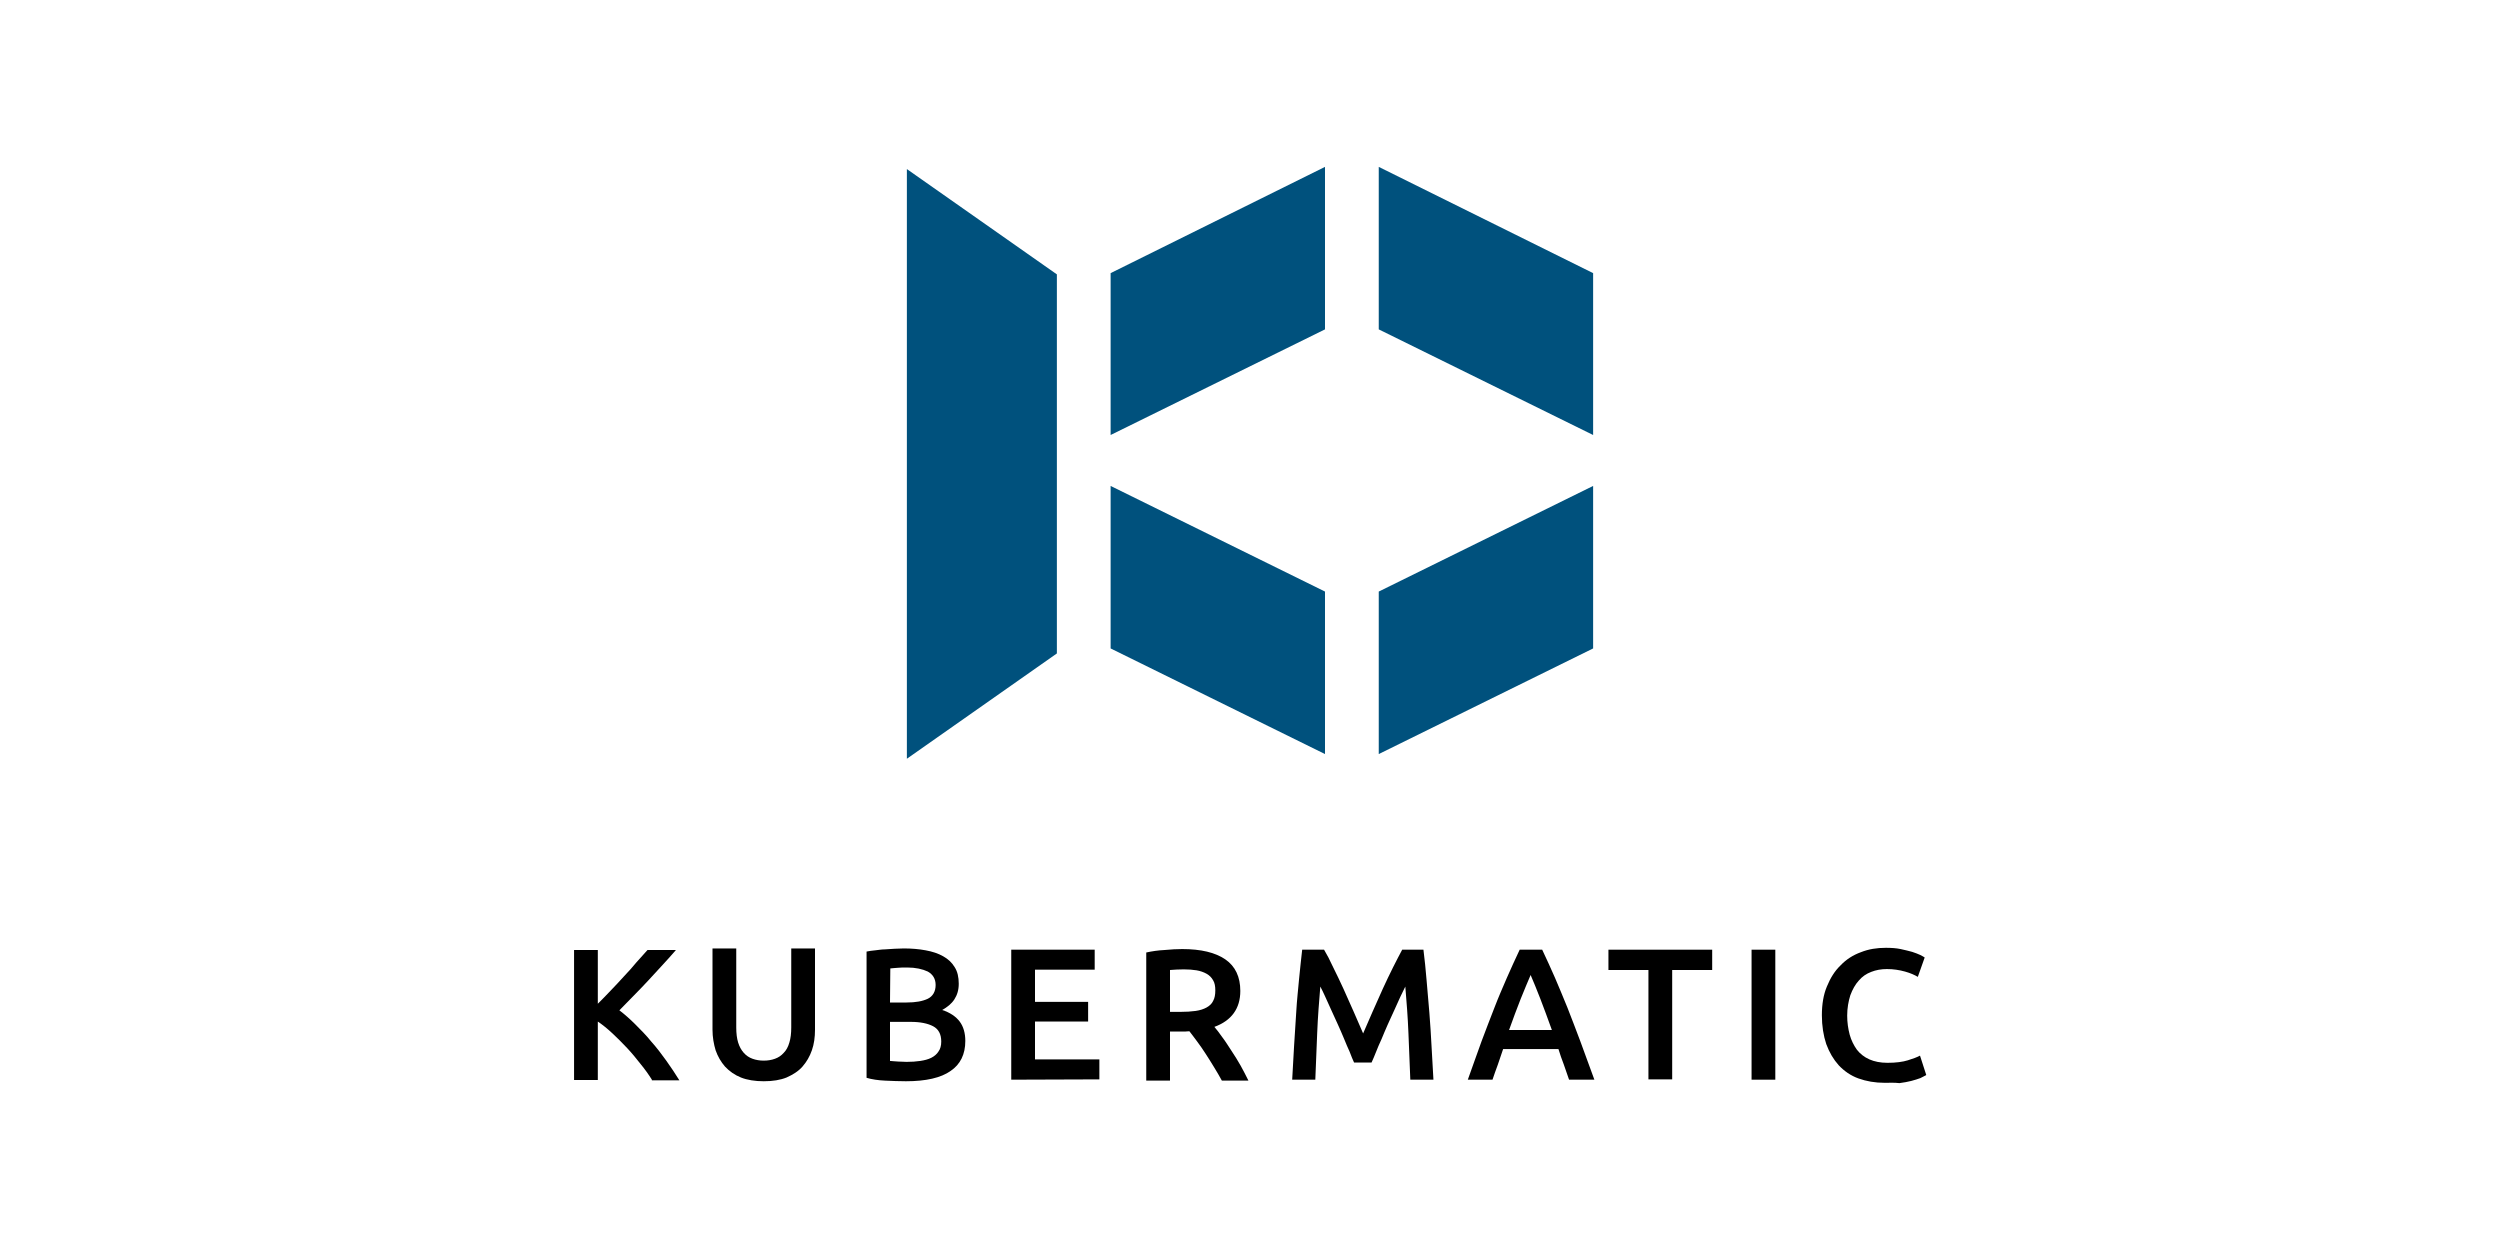
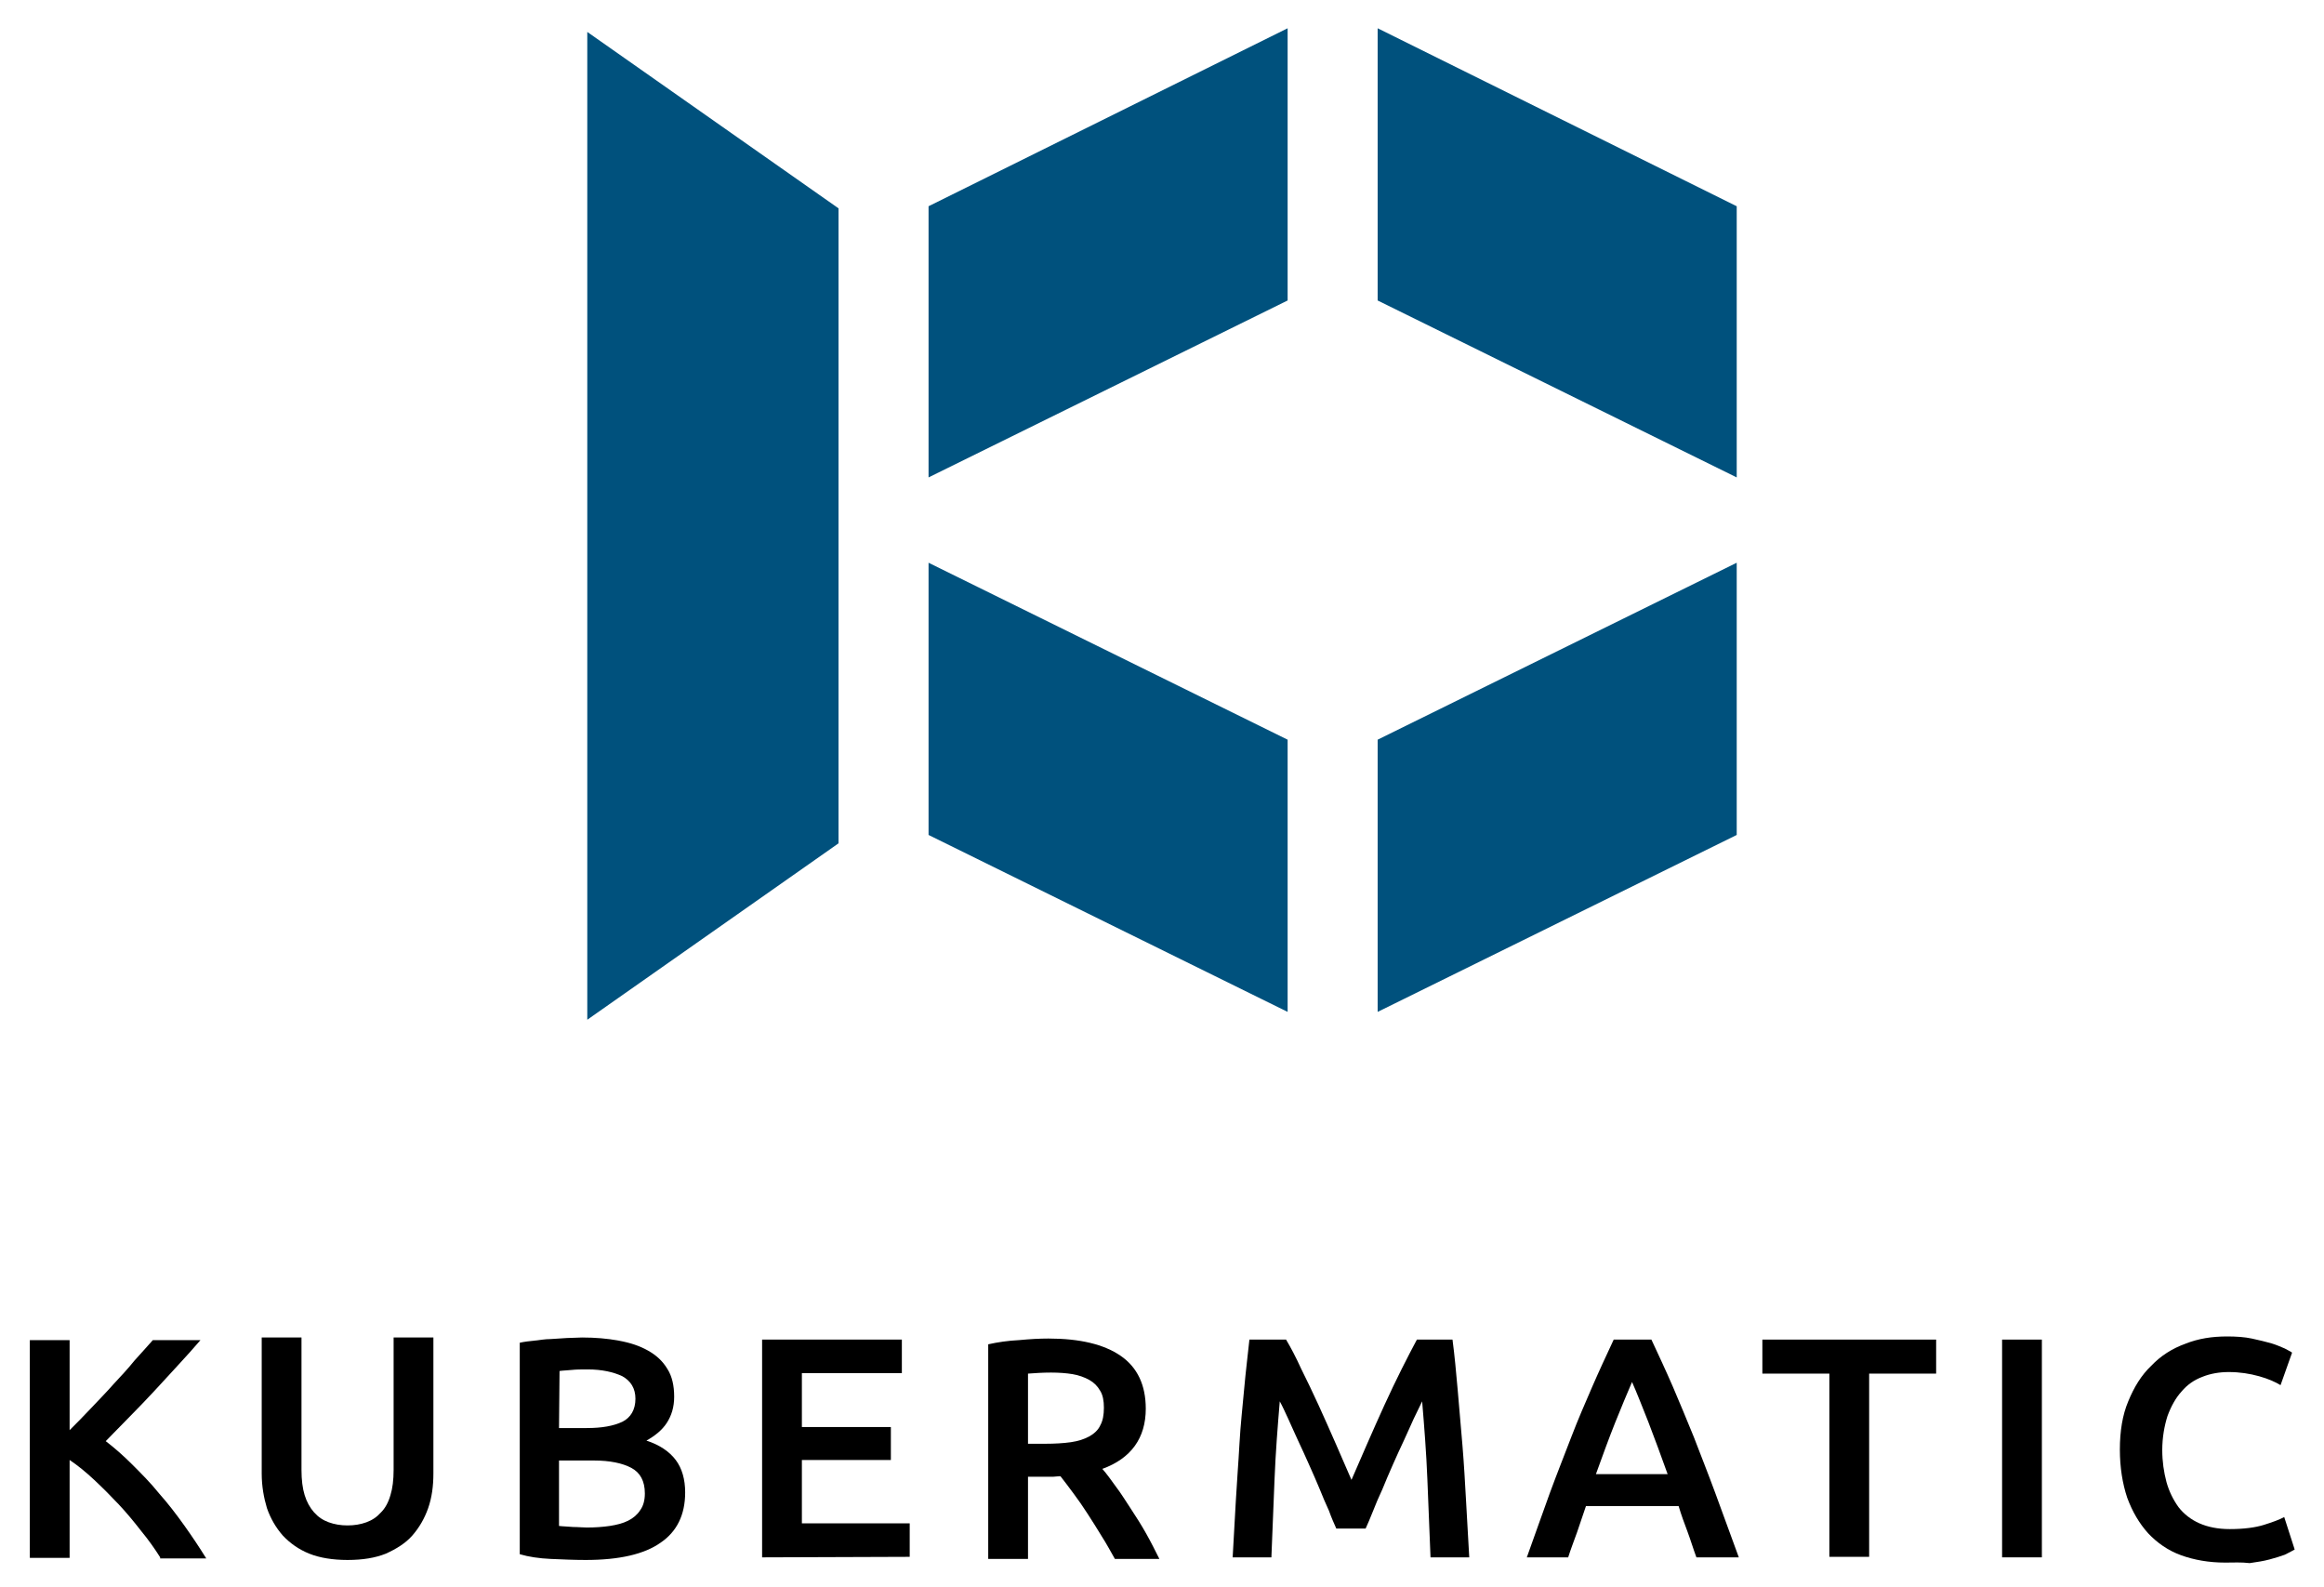
- <svg xmlns="http://www.w3.org/2000/svg" version="1.1" id="Layer_1" x="0px" y="0px" viewBox="0 0 800 400" style="enable-background:new 0 0 800 400;" xml:space="preserve">
-   <style type="text/css">
- 	.st0{fill:#00517D;}
- </style>
+ <svg xmlns="http://www.w3.org/2000/svg" width="100%" height="100%" viewBox="0 0 1850 1263" version="1.1" xml:space="preserve" style="fill-rule:evenodd;clip-rule:evenodd;stroke-linejoin:round;stroke-miterlimit:2;">
  <g>
    <g>
-       <polygon class="st0" points="424,53.4 424,105.4 355.4,139.2 355.4,87.4   " />
-       <polygon class="st0" points="509.8,87.4 509.8,139.2 441.2,105.4 441.2,53.4   " />
-       <polygon class="st0" points="424,189.3 424,241.3 355.4,207.5 355.4,155.5   " />
-       <polygon class="st0" points="509.8,155.5 509.8,207.5 441.2,241.3 441.2,189.3   " />
-       <polygon class="st0" points="338.2,87.8 290.2,54.1 290.2,242.8 338.2,209.1   " />
+       <path d="M1025,22.5l0,216.667l-285.833,140.833l0,-215.833l285.833,-141.667Z" style="fill:#00517d;fill-rule:nonzero;" />
+       <path d="M1382.5,164.167l0,215.833l-285.833,-140.833l0,-216.667l285.833,141.667Z" style="fill:#00517d;fill-rule:nonzero;" />
+       <path d="M1025,588.75l0,216.667l-285.833,-140.833l0,-216.667l285.833,140.833Z" style="fill:#00517d;fill-rule:nonzero;" />
+       <path d="M1382.5,447.917l0,216.667l-285.833,140.833l0,-216.667l285.833,-140.833Z" style="fill:#00517d;fill-rule:nonzero;" />
+       <path d="M667.5,165.833l-200,-140.417l0,786.25l200,-140.417l0,-505.417Z" style="fill:#00517d;fill-rule:nonzero;" />
    </g>
    <g>
-       <path d="M208.6,345.5c-1-1.6-2.2-3.3-3.6-5c-1.4-1.8-2.8-3.5-4.3-5.1s-3.1-3.2-4.7-4.7c-1.6-1.5-3.2-2.8-4.7-3.8v18.7h-7.6V304    h7.6v17.2c1.3-1.3,2.7-2.7,4.1-4.2s2.9-3,4.3-4.6c1.4-1.5,2.8-3,4-4.5c1.3-1.4,2.4-2.7,3.5-3.9h9.1c-1.3,1.5-2.7,3.1-4.2,4.7    s-3,3.3-4.6,5s-3.1,3.3-4.7,4.9c-1.6,1.6-3.1,3.2-4.6,4.7c1.7,1.3,3.4,2.8,5.1,4.5c1.7,1.7,3.5,3.5,5.1,5.5c1.7,1.9,3.3,4,4.8,6.1    s2.9,4.2,4.2,6.3h-8.8V345.5z" />
-       <path d="M244.4,346c-2.8,0-5.3-0.4-7.3-1.2s-3.7-2-5.1-3.5c-1.3-1.5-2.3-3.2-3-5.2c-0.6-2-1-4.2-1-6.6v-26h7.6v25.3    c0,1.9,0.2,3.5,0.6,4.8c0.4,1.3,1,2.4,1.8,3.3s1.7,1.5,2.8,1.9s2.3,0.6,3.6,0.6s2.5-0.2,3.6-0.6s2-1,2.8-1.9    c0.8-0.8,1.4-1.9,1.8-3.3c0.4-1.3,0.6-2.9,0.6-4.8v-25.3h7.6v26c0,2.4-0.3,4.6-1,6.6s-1.7,3.7-3,5.2c-1.3,1.5-3.1,2.6-5.1,3.5    C249.7,345.6,247.3,346,244.4,346z" />
-       <path d="M289.9,346c-2.2,0-4.4-0.1-6.7-0.2c-2.2-0.1-4.2-0.4-5.9-0.9v-40.4c0.9-0.2,1.8-0.3,2.8-0.4s2-0.3,3.1-0.3    c1-0.1,2.1-0.1,3.1-0.2c1,0,2-0.1,2.9-0.1c2.5,0,4.9,0.2,7,0.6c2.2,0.4,4,1,5.6,1.9s2.8,2,3.7,3.5c0.9,1.4,1.3,3.2,1.3,5.3    c0,2-0.5,3.6-1.4,5s-2.3,2.5-3.9,3.4c2.5,0.8,4.4,2.1,5.6,3.7s1.8,3.7,1.8,6.2c0,4.3-1.6,7.5-4.7,9.6    C301.1,344.9,296.3,346,289.9,346z M284.8,320.8h5.3c2.9,0,5.1-0.4,6.8-1.2c1.6-0.8,2.5-2.3,2.5-4.4c0-2-0.9-3.4-2.5-4.3    c-1.7-0.8-3.9-1.3-6.6-1.3c-1.2,0-2.2,0-3.1,0.1s-1.7,0.1-2.3,0.2L284.8,320.8L284.8,320.8z M284.8,326.8v12.7    c0.8,0.1,1.7,0.1,2.7,0.2c1,0,1.8,0.1,2.6,0.1c1.6,0,3-0.1,4.4-0.3c1.3-0.2,2.5-0.5,3.5-1s1.8-1.2,2.3-2c0.6-0.8,0.9-1.9,0.9-3.2    c0-2.4-0.9-4-2.6-4.9s-4.1-1.4-7.1-1.4h-6.7V326.8z" />
-       <path d="M323.6,345.5v-41.6h26.7v6.4h-19.1v10.3h17v6.3h-17V339h20.6v6.4L323.6,345.5L323.6,345.5z" />
-       <path d="M378.3,303.7c6,0,10.6,1.1,13.8,3.3c3.2,2.2,4.8,5.6,4.8,10.1c0,5.6-2.8,9.5-8.3,11.5c0.8,0.9,1.6,2,2.6,3.4    c1,1.3,1.9,2.8,2.9,4.3s2,3.1,2.9,4.7s1.7,3.2,2.5,4.8H391c-0.8-1.4-1.6-2.9-2.5-4.3c-0.9-1.5-1.8-2.9-2.7-4.3    c-0.9-1.4-1.8-2.7-2.7-3.9c-0.9-1.2-1.7-2.3-2.5-3.3c-0.6,0-1,0.1-1.4,0.1s-0.8,0-1.1,0h-3.7v15.7h-7.6v-41    c1.8-0.4,3.8-0.7,5.9-0.8C374.8,303.8,376.6,303.7,378.3,303.7z M378.8,310.2c-1.6,0-3.1,0.1-4.4,0.2v13.4h3.3    c1.8,0,3.5-0.1,4.9-0.3c1.4-0.2,2.6-0.6,3.5-1.1s1.7-1.2,2.1-2.1c0.5-0.9,0.7-2,0.7-3.4c0-1.3-0.2-2.4-0.7-3.2    c-0.5-0.9-1.2-1.6-2.1-2.1s-2-0.9-3.2-1.1S380.3,310.2,378.8,310.2z" />
-       <path d="M423.7,303.9c0.9,1.5,1.9,3.4,2.9,5.6c1.1,2.2,2.2,4.5,3.3,6.9c1.1,2.4,2.2,4.9,3.3,7.4c1.1,2.5,2.1,4.8,3,6.9    c0.9-2.1,1.9-4.4,3-6.9s2.2-5,3.3-7.4c1.1-2.4,2.2-4.7,3.3-6.9c1.1-2.2,2.1-4.1,2.9-5.6h6.8c0.4,3,0.7,6.3,1,9.7    c0.3,3.4,0.6,6.9,0.9,10.5s0.5,7.2,0.7,10.8s0.4,7.2,0.6,10.6h-7.4c-0.2-4.8-0.4-9.8-0.6-14.9s-0.6-10.1-1-14.9    c-0.4,0.9-1,2-1.6,3.3s-1.2,2.7-1.9,4.2c-0.7,1.5-1.4,3-2.1,4.6s-1.4,3.2-2,4.7c-0.7,1.5-1.3,2.9-1.8,4.2s-1,2.4-1.4,3.3h-5.6    c-0.4-0.9-0.9-2-1.4-3.4c-0.6-1.3-1.2-2.7-1.8-4.2s-1.3-3-2-4.6s-1.4-3.1-2.1-4.6s-1.3-2.9-1.9-4.2c-0.6-1.3-1.1-2.4-1.6-3.3    c-0.4,4.8-0.8,9.8-1,14.9s-0.4,10.1-0.6,14.9h-7.4c0.2-3.4,0.4-7,0.6-10.7s0.5-7.3,0.7-11s0.6-7.1,0.9-10.5s0.7-6.5,1-9.4H423.7z" />
-       <path d="M502.1,345.5c-0.6-1.6-1.1-3.3-1.7-4.9s-1.2-3.2-1.7-4.9H481c-0.6,1.7-1.1,3.3-1.7,5s-1.2,3.2-1.7,4.8h-7.9    c1.6-4.4,3-8.5,4.4-12.3s2.8-7.3,4.1-10.7c1.3-3.4,2.7-6.6,4-9.6s2.7-6,4.1-9h7.2c1.4,3,2.8,6,4.1,9c1.3,3,2.6,6.2,4,9.6    c1.3,3.4,2.7,6.9,4.1,10.7c1.4,3.8,2.9,7.9,4.5,12.3H502.1z M489.8,312c-0.9,2.1-2,4.7-3.2,7.7s-2.4,6.3-3.7,9.9h13.7    c-1.3-3.6-2.5-6.9-3.7-10C491.7,316.6,490.7,314,489.8,312z" />
-       <path d="M547.9,303.9v6.5h-12.8v35h-7.6v-35h-12.8v-6.5H547.9z" />
-       <path d="M560.5,303.9h7.6v41.6h-7.6V303.9z" />
-       <path d="M603.1,346.5c-3.1,0-5.9-0.5-8.4-1.4s-4.6-2.4-6.3-4.2c-1.7-1.9-3-4.1-4-6.8c-0.9-2.7-1.4-5.8-1.4-9.2    c0-3.5,0.5-6.6,1.6-9.2c1.1-2.7,2.5-5,4.4-6.8c1.8-1.9,4-3.3,6.5-4.2c2.5-1,5.1-1.4,8-1.4c1.7,0,3.3,0.1,4.7,0.4s2.6,0.6,3.7,0.9    c1,0.3,1.9,0.7,2.6,1c0.7,0.4,1.2,0.6,1.4,0.8l-2.2,6.2c-1-0.6-2.3-1.2-4.1-1.7s-3.7-0.8-5.8-0.8c-1.8,0-3.5,0.3-5,0.9    c-1.6,0.6-2.9,1.5-4,2.8c-1.1,1.2-2,2.8-2.7,4.7c-0.6,1.9-1,4.1-1,6.5c0,2.2,0.3,4.2,0.8,6.1c0.5,1.8,1.3,3.4,2.3,4.8    c1,1.3,2.4,2.4,4,3.1s3.5,1.1,5.8,1.1c2.7,0,4.9-0.3,6.5-0.8s3-1,3.9-1.5l2,6.2c-0.5,0.3-1.1,0.6-1.9,1c-0.8,0.3-1.8,0.6-2.9,0.9    c-1.1,0.3-2.4,0.5-3.8,0.7C606.2,346.4,604.7,346.5,603.1,346.5z" />
+       <path d="M127.5,1239.583c-4.167,-6.667 -9.167,-13.75 -15,-20.833c-5.833,-7.5 -11.667,-14.583 -17.917,-21.25c-6.25,-6.667 -12.917,-13.333 -19.583,-19.583c-6.667,-6.25 -13.333,-11.667 -19.583,-15.833l0,77.917l-31.667,0l0,-173.333l31.667,0l0,71.667c5.417,-5.417 11.25,-11.25 17.083,-17.5c5.833,-6.25 12.083,-12.5 17.917,-19.167c5.833,-6.25 11.667,-12.5 16.667,-18.75c5.417,-5.833 10,-11.25 14.583,-16.25l37.917,0c-5.417,6.25 -11.25,12.917 -17.5,19.583c-6.25,6.667 -12.5,13.75 -19.167,20.833c-6.667,7.083 -12.917,13.75 -19.583,20.417c-6.667,6.667 -12.917,13.333 -19.167,19.583c7.083,5.417 14.167,11.667 21.25,18.75c7.083,7.083 14.583,14.583 21.25,22.917c7.083,7.917 13.75,16.667 20,25.417c6.25,8.75 12.083,17.5 17.5,26.25l-36.667,0l0,-0.833Z" style="fill-rule:nonzero;" />
+       <path d="M276.667,1241.667c-11.667,0 -22.083,-1.667 -30.417,-5c-8.333,-3.333 -15.417,-8.333 -21.25,-14.583c-5.417,-6.25 -9.583,-13.333 -12.5,-21.667c-2.5,-8.333 -4.167,-17.5 -4.167,-27.5l0,-108.333l31.667,0l0,105.417c0,7.917 0.833,14.583 2.5,20c1.667,5.417 4.167,10 7.5,13.75c3.333,3.75 7.083,6.25 11.667,7.917c4.583,1.667 9.583,2.5 15,2.5c5.417,0 10.417,-0.833 15,-2.5c4.583,-1.667 8.333,-4.167 11.667,-7.917c3.333,-3.333 5.833,-7.917 7.5,-13.75c1.667,-5.417 2.5,-12.083 2.5,-20l0,-105.417l31.667,0l0,108.333c0,10 -1.25,19.167 -4.167,27.5c-2.917,8.333 -7.083,15.417 -12.5,21.667c-5.417,6.25 -12.917,10.833 -21.25,14.583c-8.333,3.333 -18.333,5 -30.417,5Z" style="fill-rule:nonzero;" />
+       <path d="M466.25,1241.667c-9.167,0 -18.333,-0.417 -27.917,-0.833c-9.167,-0.417 -17.5,-1.667 -24.583,-3.75l0,-168.333c3.75,-0.833 7.5,-1.25 11.667,-1.667c4.167,-0.417 8.333,-1.25 12.917,-1.25c4.167,-0.417 8.75,-0.417 12.917,-0.833c4.167,0 8.333,-0.417 12.083,-0.417c10.417,0 20.417,0.833 29.167,2.5c9.167,1.667 16.667,4.167 23.333,7.917c6.667,3.75 11.667,8.333 15.417,14.583c3.75,5.833 5.417,13.333 5.417,22.083c0,8.333 -2.083,15 -5.833,20.833c-3.75,5.833 -9.583,10.417 -16.25,14.167c10.417,3.333 18.333,8.75 23.333,15.417c5,6.667 7.5,15.417 7.5,25.833c0,17.917 -6.667,31.25 -19.583,40c-12.917,9.167 -32.917,13.75 -59.583,13.75Zm-21.25,-105l22.083,0c12.083,0 21.25,-1.667 28.333,-5c6.667,-3.333 10.417,-9.583 10.417,-18.333c0,-8.333 -3.75,-14.167 -10.417,-17.917c-7.083,-3.333 -16.25,-5.417 -27.5,-5.417c-5,0 -9.167,0 -12.917,0.417c-3.75,0.417 -7.083,0.417 -9.583,0.833l-0.417,45.417Zm0,25l0,52.917c3.333,0.417 7.083,0.417 11.25,0.833c4.167,0 7.5,0.417 10.833,0.417c6.667,0 12.5,-0.417 18.333,-1.25c5.417,-0.833 10.417,-2.083 14.583,-4.167c4.167,-2.083 7.5,-5 9.583,-8.333c2.5,-3.333 3.75,-7.917 3.75,-13.333c0,-10 -3.75,-16.667 -10.833,-20.417c-7.083,-3.75 -17.083,-5.833 -29.583,-5.833l-27.917,0l0,-0.833Z" style="fill-rule:nonzero;" />
+       <path d="M606.667,1239.583l0,-173.333l111.25,0l0,26.667l-79.583,0l0,42.917l70.833,0l0,26.25l-70.833,0l0,50.417l85.833,0l0,26.667l-117.5,0.417Z" style="fill-rule:nonzero;" />
+       <path d="M834.583,1065.417c25,0 44.167,4.583 57.5,13.75c13.333,9.167 20,23.333 20,42.083c0,23.333 -11.667,39.583 -34.583,47.917c3.333,3.75 6.667,8.333 10.833,14.167c4.167,5.417 7.917,11.667 12.083,17.917c4.167,6.25 8.333,12.917 12.083,19.583c3.75,6.667 7.083,13.333 10.417,20l-35.417,0c-3.333,-5.833 -6.667,-12.083 -10.417,-17.917c-3.75,-6.25 -7.5,-12.083 -11.25,-17.917c-3.75,-5.833 -7.5,-11.25 -11.25,-16.25c-3.75,-5 -7.083,-9.583 -10.417,-13.75c-2.5,0 -4.167,0.417 -5.833,0.417l-20,0l0,65.417l-31.667,0l0,-170.833c7.5,-1.667 15.833,-2.917 24.583,-3.333c8.75,-0.833 16.25,-1.25 23.333,-1.25Zm2.083,27.083c-6.667,0 -12.917,0.417 -18.333,0.833l0,55.833l13.75,0c7.5,0 14.583,-0.417 20.417,-1.25c5.833,-0.833 10.833,-2.5 14.583,-4.583c3.75,-2.083 7.083,-5 8.75,-8.75c2.083,-3.75 2.917,-8.333 2.917,-14.167c0,-5.417 -0.833,-10 -2.917,-13.333c-2.083,-3.75 -5,-6.667 -8.75,-8.75c-3.75,-2.083 -8.333,-3.75 -13.333,-4.583c-5,-0.833 -10.833,-1.25 -17.083,-1.25Z" style="fill-rule:nonzero;" />
+       <path d="M1023.75,1066.25c3.75,6.25 7.917,14.167 12.083,23.333c4.583,9.167 9.167,18.75 13.75,28.75c4.583,10 9.167,20.417 13.75,30.833c4.583,10.417 8.75,20 12.5,28.75c3.75,-8.75 7.917,-18.333 12.5,-28.75c4.583,-10.417 9.167,-20.833 13.75,-30.833c4.583,-10 9.167,-19.583 13.75,-28.75c4.583,-9.167 8.75,-17.083 12.083,-23.333l28.333,0c1.667,12.5 2.917,26.25 4.167,40.417c1.25,14.167 2.5,28.75 3.75,43.75c1.25,15 2.083,30 2.917,45c0.833,15 1.667,30 2.5,44.167l-30.833,0c-0.833,-20 -1.667,-40.833 -2.5,-62.083c-0.833,-21.25 -2.5,-42.083 -4.167,-62.083c-1.667,3.75 -4.167,8.333 -6.667,13.75c-2.5,5.417 -5,11.25 -7.917,17.5c-2.917,6.25 -5.833,12.5 -8.75,19.167c-2.917,6.667 -5.833,13.333 -8.333,19.583c-2.917,6.25 -5.417,12.083 -7.5,17.5c-2.083,5.417 -4.167,10 -5.833,13.75l-23.333,0c-1.667,-3.75 -3.75,-8.333 -5.833,-14.167c-2.5,-5.417 -5,-11.25 -7.5,-17.5c-2.5,-6.25 -5.417,-12.5 -8.333,-19.167c-2.917,-6.667 -5.833,-12.917 -8.75,-19.167c-2.917,-6.25 -5.417,-12.083 -7.917,-17.5c-2.5,-5.417 -4.583,-10 -6.667,-13.75c-1.667,20 -3.333,40.833 -4.167,62.083c-0.833,21.25 -1.667,42.083 -2.5,62.083l-30.833,0c0.833,-14.167 1.667,-29.167 2.5,-44.583c0.833,-15.417 2.083,-30.417 2.917,-45.833c0.833,-15.417 2.5,-29.583 3.75,-43.75c1.25,-14.167 2.917,-27.083 4.167,-39.167l29.167,0Z" style="fill-rule:nonzero;" />
+       <path d="M1350.417,1239.583c-2.5,-6.667 -4.583,-13.75 -7.083,-20.417c-2.5,-6.667 -5,-13.333 -7.083,-20.417l-73.75,0c-2.5,7.083 -4.583,13.75 -7.083,20.833c-2.5,7.083 -5,13.333 -7.083,20l-32.917,0c6.667,-18.333 12.5,-35.417 18.333,-51.25c5.833,-15.833 11.667,-30.417 17.083,-44.583c5.417,-14.167 11.25,-27.5 16.667,-40c5.417,-12.5 11.25,-25 17.083,-37.5l30,0c5.833,12.5 11.667,25 17.083,37.5c5.417,12.5 10.833,25.833 16.667,40c5.417,14.167 11.25,28.75 17.083,44.583c5.833,15.833 12.083,32.917 18.75,51.25l-33.75,0Zm-51.25,-139.583c-3.75,8.75 -8.333,19.583 -13.333,32.083c-5,12.5 -10,26.25 -15.417,41.25l57.083,0c-5.417,-15 -10.417,-28.75 -15.417,-41.667c-5,-12.5 -9.167,-23.333 -12.917,-31.667Z" style="fill-rule:nonzero;" />
+       <path d="M1541.25,1066.25l0,27.083l-53.333,0l0,145.833l-31.667,0l0,-145.833l-53.333,0l0,-27.083l138.333,0Z" style="fill-rule:nonzero;" />
+       <rect x="1593.75" y="1066.25" width="31.667" height="173.333" style="fill-rule:nonzero;" />
+       <path d="M1771.25,1243.75c-12.917,0 -24.583,-2.083 -35,-5.833c-10.417,-3.75 -19.167,-10 -26.25,-17.5c-7.083,-7.917 -12.5,-17.083 -16.667,-28.333c-3.75,-11.25 -5.833,-24.167 -5.833,-38.333c0,-14.583 2.083,-27.5 6.667,-38.333c4.583,-11.25 10.417,-20.833 18.333,-28.333c7.5,-7.917 16.667,-13.75 27.083,-17.5c10.417,-4.167 21.25,-5.833 33.333,-5.833c7.083,0 13.75,0.417 19.583,1.667c5.833,1.25 10.833,2.5 15.417,3.75c4.167,1.25 7.917,2.917 10.833,4.167c2.917,1.667 5,2.5 5.833,3.333l-9.167,25.833c-4.167,-2.5 -9.583,-5 -17.083,-7.083c-7.5,-2.083 -15.417,-3.333 -24.167,-3.333c-7.5,0 -14.583,1.25 -20.833,3.75c-6.667,2.5 -12.083,6.25 -16.667,11.667c-4.583,5 -8.333,11.667 -11.25,19.583c-2.5,7.917 -4.167,17.083 -4.167,27.083c0,9.167 1.25,17.5 3.333,25.417c2.083,7.5 5.417,14.167 9.583,20c4.167,5.417 10,10 16.667,12.917c6.667,2.917 14.583,4.583 24.167,4.583c11.25,0 20.417,-1.25 27.083,-3.333c6.667,-2.083 12.5,-4.167 16.25,-6.25l8.333,25.833c-2.083,1.25 -4.583,2.5 -7.917,4.167c-3.333,1.25 -7.5,2.5 -12.083,3.75c-4.583,1.25 -10,2.083 -15.833,2.917c-6.667,-0.833 -12.917,-0.417 -19.583,-0.417Z" style="fill-rule:nonzero;" />
    </g>
  </g>
</svg>
